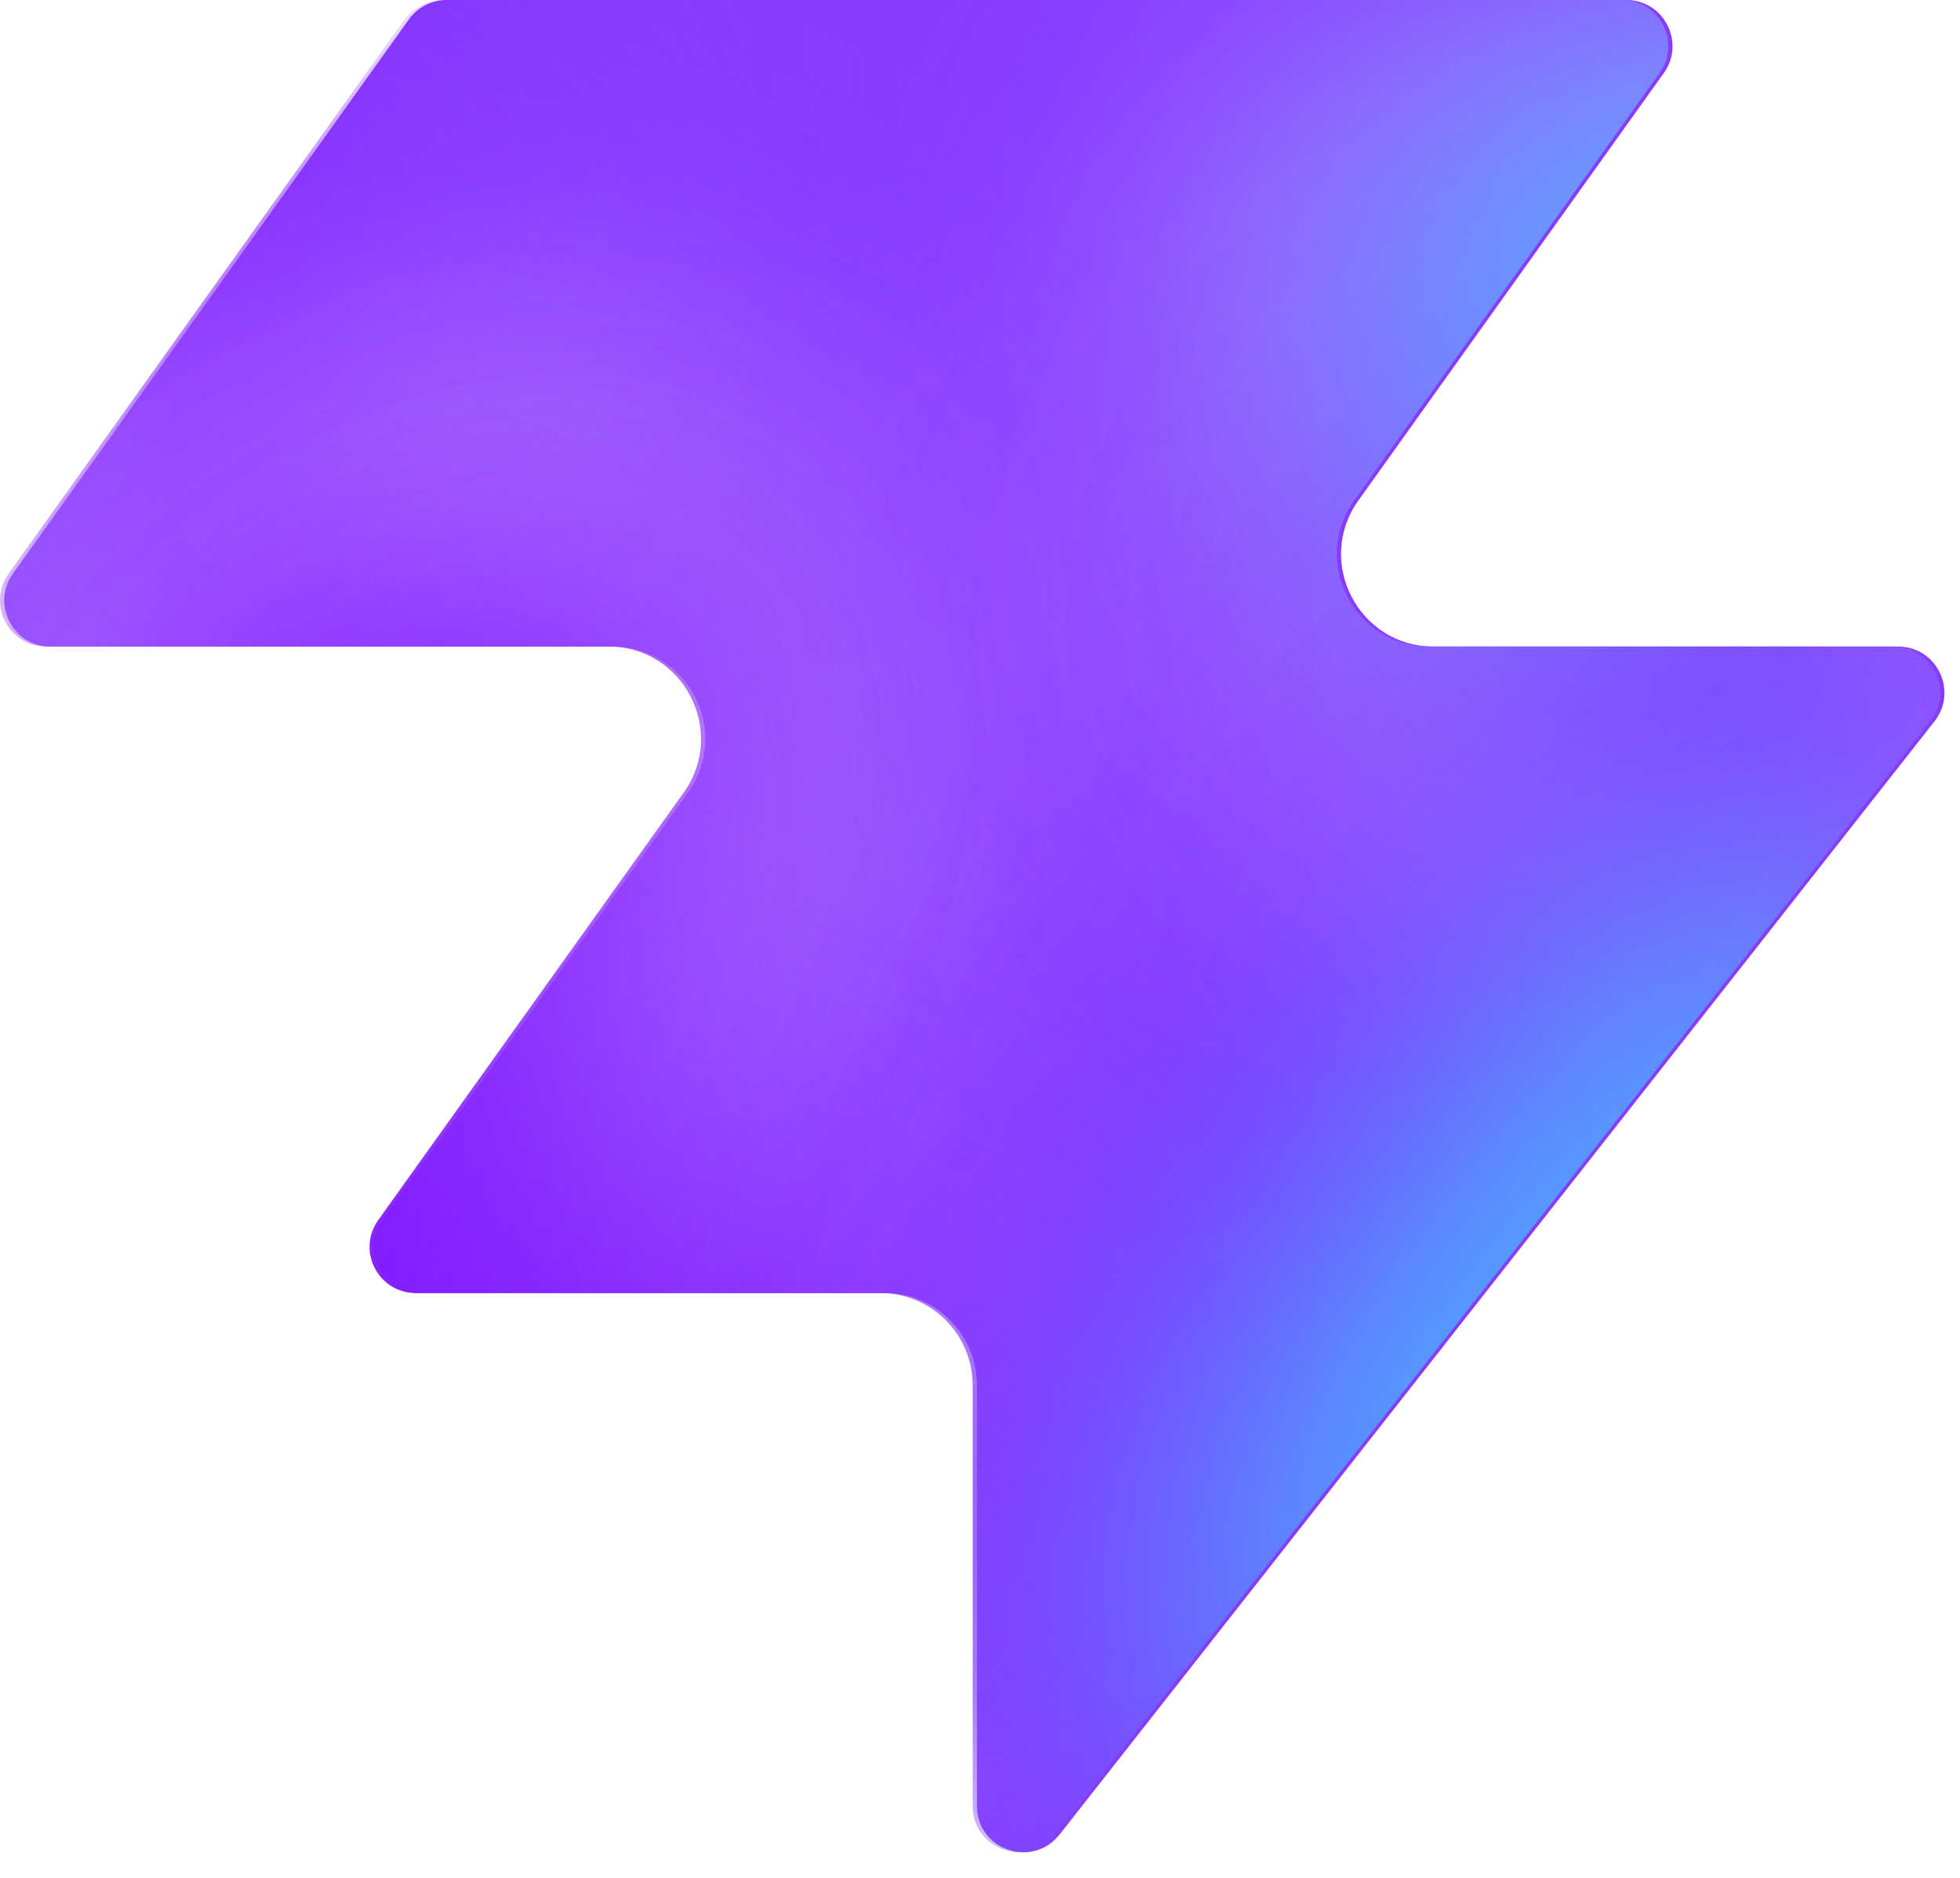
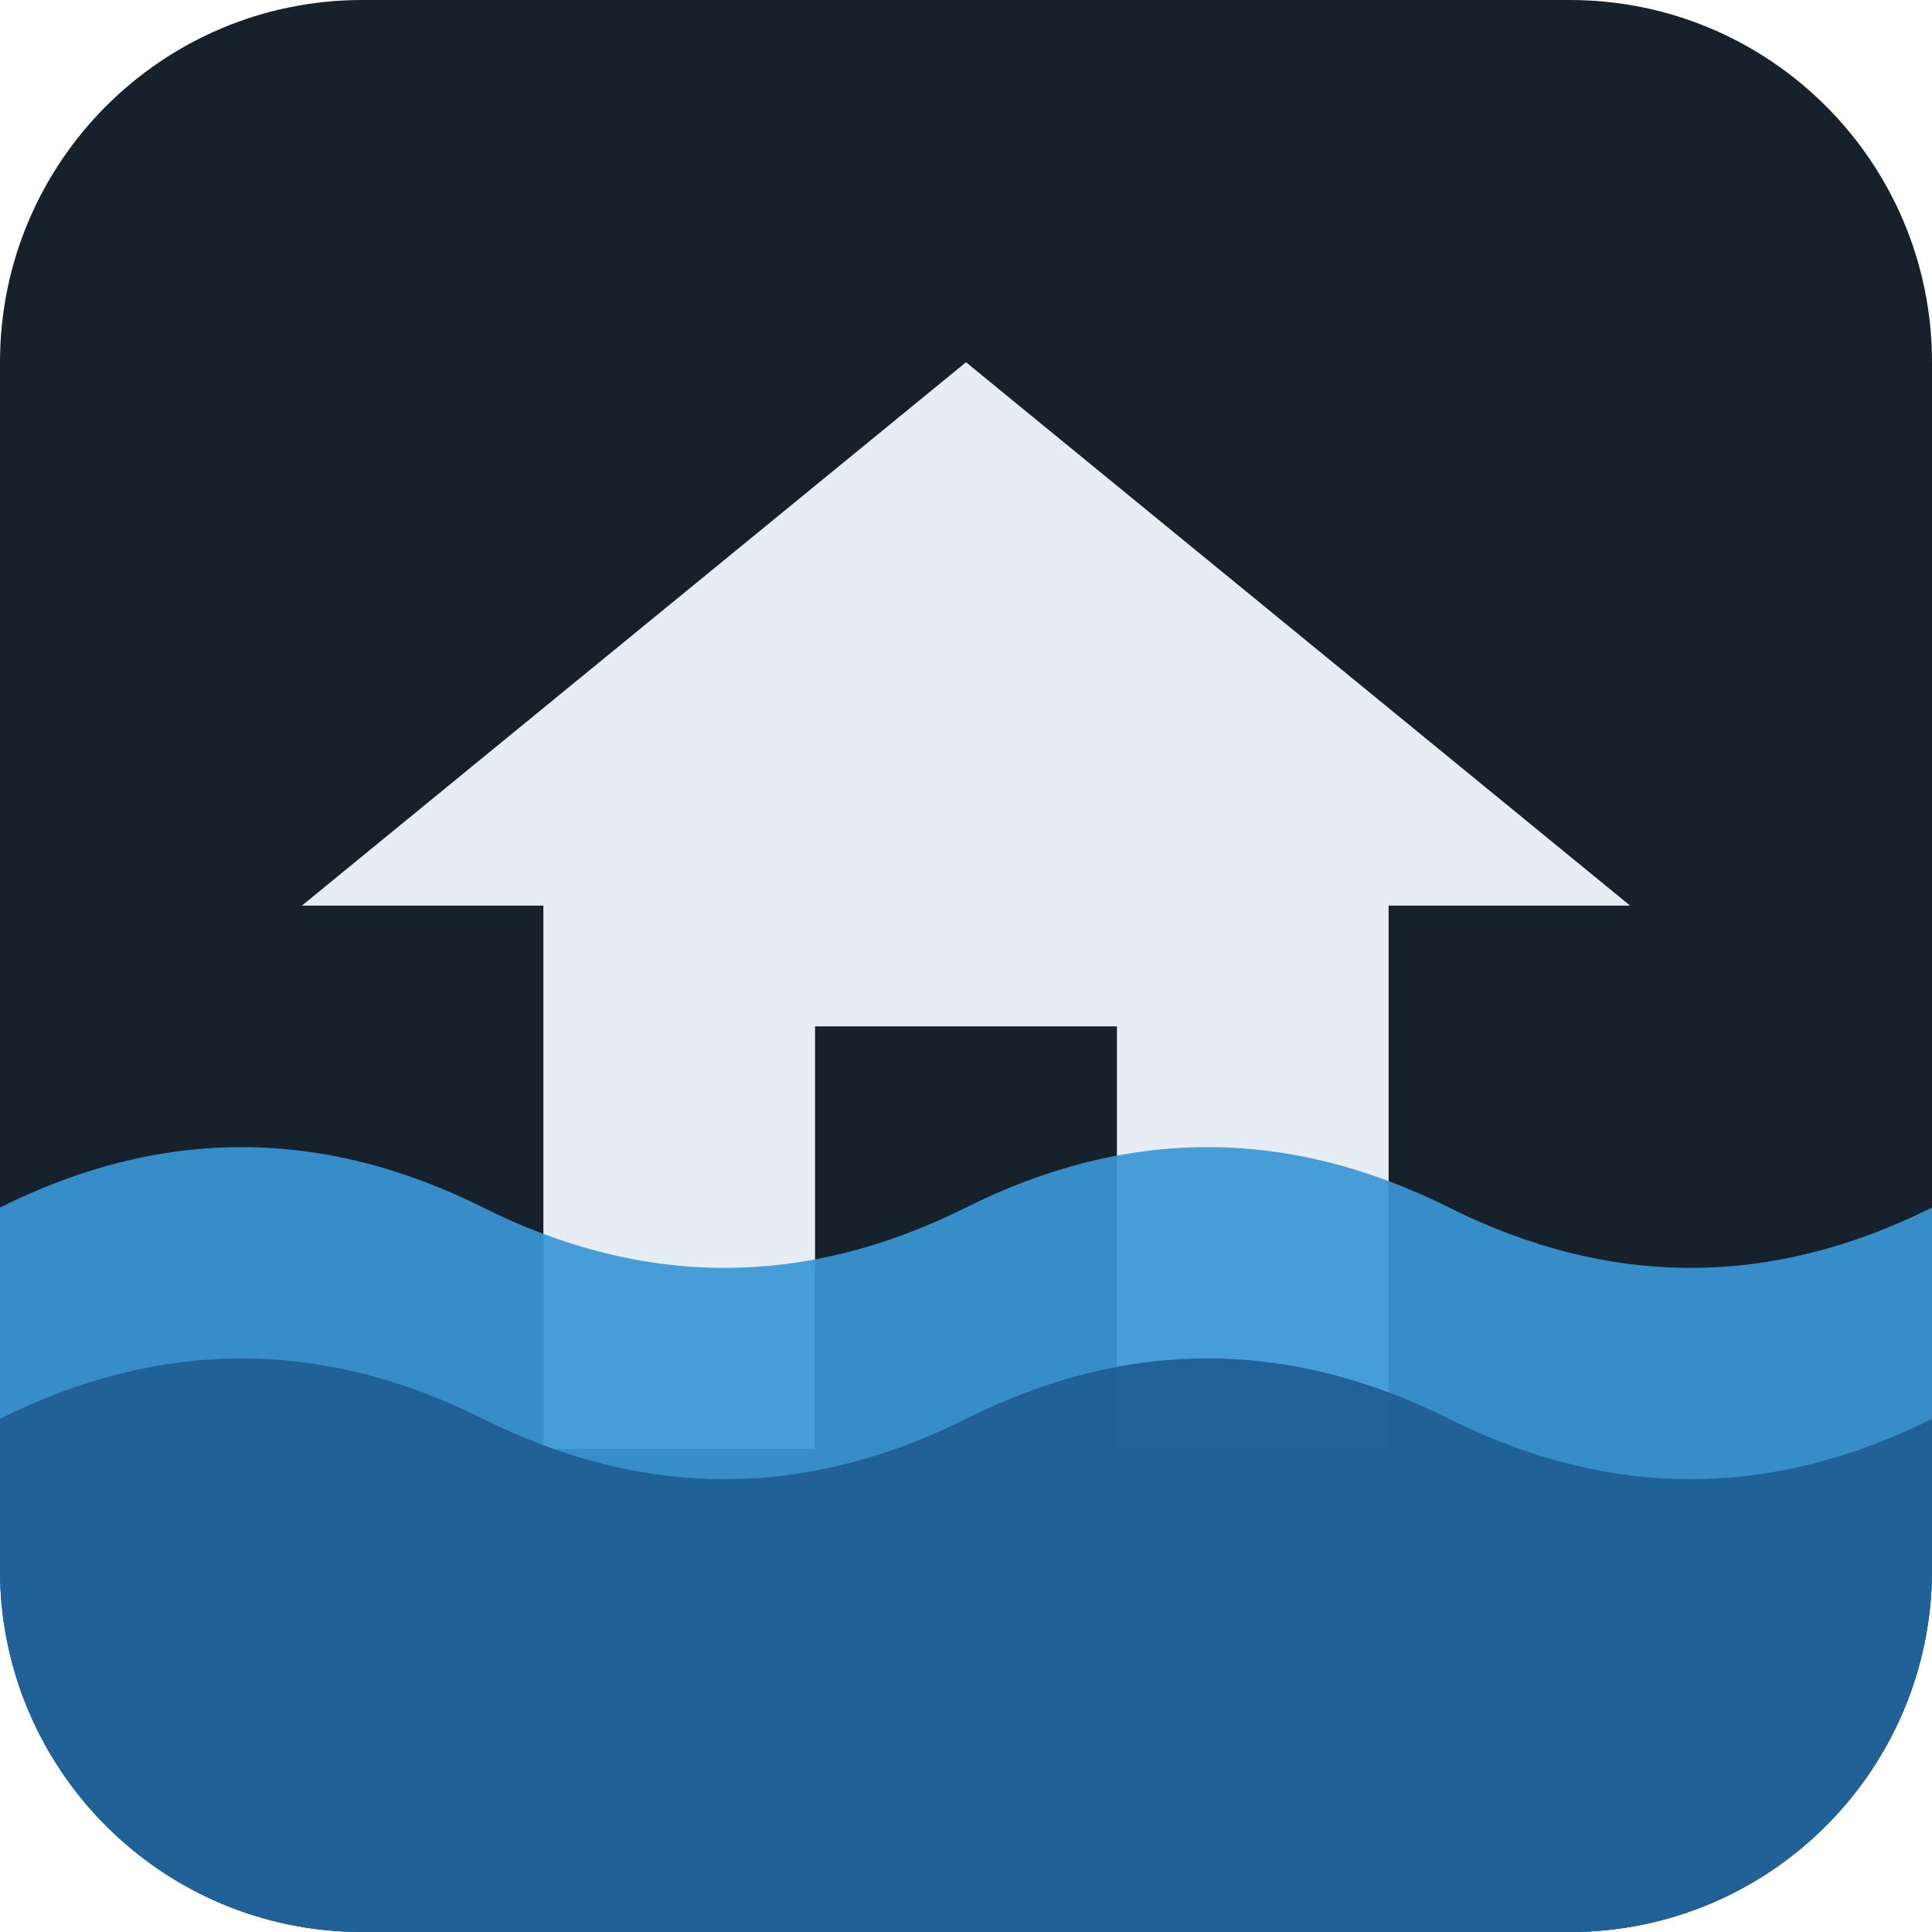
- <svg xmlns="http://www.w3.org/2000/svg" width="48" height="46" fill="none" viewBox="0 0 48 46">
-   <path fill="#863bff" d="M25.946 44.938c-.664.845-2.021.375-2.021-.698V33.937a2.26 2.26 0 0 0-2.262-2.262H10.287c-.92 0-1.456-1.04-.92-1.788l7.48-10.471c1.07-1.497 0-3.578-1.842-3.578H1.237c-.92 0-1.456-1.04-.92-1.788L10.013.474c.214-.297.556-.474.92-.474h28.894c.92 0 1.456 1.04.92 1.788l-7.48 10.471c-1.07 1.498 0 3.579 1.842 3.579h11.377c.943 0 1.473 1.088.89 1.83L25.947 44.94z" style="fill:#863bff;fill:color(display-p3 .525 .23 1);fill-opacity:1" />
-   <mask id="a" width="48" height="46" x="0" y="0" maskUnits="userSpaceOnUse" style="mask-type:alpha">
-     <path fill="#000" d="M25.842 44.938c-.664.844-2.021.375-2.021-.698V33.937a2.26 2.26 0 0 0-2.262-2.262H10.183c-.92 0-1.456-1.04-.92-1.788l7.48-10.471c1.07-1.498 0-3.579-1.842-3.579H1.133c-.92 0-1.456-1.04-.92-1.787L9.91.473c.214-.297.556-.474.92-.474h28.894c.92 0 1.456 1.04.92 1.788l-7.48 10.471c-1.07 1.498 0 3.578 1.842 3.578h11.377c.943 0 1.473 1.088.89 1.832L25.843 44.94z" style="fill:#000;fill-opacity:1" />
-   </mask>
-   <g mask="url(#a)">
-     <g filter="url(#b)">
-       <ellipse cx="5.508" cy="14.704" fill="#ede6ff" rx="5.508" ry="14.704" style="fill:#ede6ff;fill:color(display-p3 .927 .903 1);fill-opacity:1" transform="matrix(.00324 1 1 -.00324 -4.47 31.516)" />
-     </g>
-     <g filter="url(#c)">
-       <ellipse cx="10.399" cy="29.851" fill="#ede6ff" rx="10.399" ry="29.851" style="fill:#ede6ff;fill:color(display-p3 .927 .903 1);fill-opacity:1" transform="matrix(.00324 1 1 -.00324 -39.328 7.883)" />
-     </g>
-     <g filter="url(#d)">
-       <ellipse cx="5.508" cy="30.487" fill="#7e14ff" rx="5.508" ry="30.487" style="fill:#7e14ff;fill:color(display-p3 .492 .077 1);fill-opacity:1" transform="rotate(89.814 -25.913 -14.639)scale(1 -1)" />
-     </g>
-     <g filter="url(#e)">
-       <ellipse cx="5.508" cy="30.599" fill="#7e14ff" rx="5.508" ry="30.599" style="fill:#7e14ff;fill:color(display-p3 .492 .077 1);fill-opacity:1" transform="rotate(89.814 -32.644 -3.334)scale(1 -1)" />
-     </g>
-     <g filter="url(#f)">
-       <ellipse cx="5.508" cy="30.599" fill="#7e14ff" rx="5.508" ry="30.599" style="fill:#7e14ff;fill:color(display-p3 .492 .077 1);fill-opacity:1" transform="matrix(.00324 1 1 -.00324 -34.34 30.47)" />
-     </g>
-     <g filter="url(#g)">
-       <ellipse cx="14.072" cy="22.078" fill="#ede6ff" rx="14.072" ry="22.078" style="fill:#ede6ff;fill:color(display-p3 .927 .903 1);fill-opacity:1" transform="rotate(93.35 24.506 48.493)scale(-1 1)" />
-     </g>
-     <g filter="url(#h)">
-       <ellipse cx="3.47" cy="21.501" fill="#7e14ff" rx="3.47" ry="21.501" style="fill:#7e14ff;fill:color(display-p3 .492 .077 1);fill-opacity:1" transform="rotate(89.009 28.708 47.59)scale(-1 1)" />
-     </g>
-     <g filter="url(#i)">
-       <ellipse cx="3.47" cy="21.501" fill="#7e14ff" rx="3.47" ry="21.501" style="fill:#7e14ff;fill:color(display-p3 .492 .077 1);fill-opacity:1" transform="rotate(89.009 28.708 47.59)scale(-1 1)" />
-     </g>
-     <g filter="url(#j)">
-       <ellipse cx=".387" cy="8.972" fill="#7e14ff" rx="4.407" ry="29.108" style="fill:#7e14ff;fill:color(display-p3 .492 .077 1);fill-opacity:1" transform="rotate(39.51 .387 8.972)" />
-     </g>
-     <g filter="url(#k)">
-       <ellipse cx="47.523" cy="-6.092" fill="#7e14ff" rx="4.407" ry="29.108" style="fill:#7e14ff;fill:color(display-p3 .492 .077 1);fill-opacity:1" transform="rotate(37.892 47.523 -6.092)" />
-     </g>
-     <g filter="url(#l)">
-       <ellipse cx="41.412" cy="6.333" fill="#47bfff" rx="5.971" ry="9.665" style="fill:#47bfff;fill:color(display-p3 .28 .748 1);fill-opacity:1" transform="rotate(37.892 41.412 6.333)" />
-     </g>
-     <g filter="url(#m)">
-       <ellipse cx="-1.879" cy="38.332" fill="#7e14ff" rx="4.407" ry="29.108" style="fill:#7e14ff;fill:color(display-p3 .492 .077 1);fill-opacity:1" transform="rotate(37.892 -1.88 38.332)" />
-     </g>
-     <g filter="url(#n)">
-       <ellipse cx="-1.879" cy="38.332" fill="#7e14ff" rx="4.407" ry="29.108" style="fill:#7e14ff;fill:color(display-p3 .492 .077 1);fill-opacity:1" transform="rotate(37.892 -1.88 38.332)" />
-     </g>
-     <g filter="url(#o)">
-       <ellipse cx="35.651" cy="29.907" fill="#7e14ff" rx="4.407" ry="29.108" style="fill:#7e14ff;fill:color(display-p3 .492 .077 1);fill-opacity:1" transform="rotate(37.892 35.651 29.907)" />
-     </g>
-     <g filter="url(#p)">
-       <ellipse cx="38.418" cy="32.4" fill="#47bfff" rx="5.971" ry="15.297" style="fill:#47bfff;fill:color(display-p3 .28 .748 1);fill-opacity:1" transform="rotate(37.892 38.418 32.4)" />
-     </g>
+ <svg xmlns="http://www.w3.org/2000/svg" viewBox="0 0 64 64">
+   <defs>
+     <clipPath id="r">
+       <rect width="64" height="64" rx="12" />
+     </clipPath>
+   </defs>
+   <g clip-path="url(#r)">
+     <rect width="64" height="64" fill="#16212c" />
+     <path d="M32 12 L54 30 H46 V48 H18 V30 H10 Z" fill="#e6edf3" />
+     <rect x="27" y="34" width="10" height="14" fill="#16212c" />
+     <path d="M0 40 q8 -4 16 0 t16 0 t16 0 t16 0 v24 H0 Z" fill="#3a96d6" opacity="0.92" />
+     <path d="M0 47 q8 -4 16 0 t16 0 t16 0 t16 0 v17 H0 Z" fill="#1e5f96" opacity="0.95" />
  </g>
-   <defs>
-     <filter id="b" width="60.045" height="41.654" x="-19.77" y="16.149" color-interpolation-filters="sRGB" filterUnits="userSpaceOnUse">
-       <feFlood flood-opacity="0" result="BackgroundImageFix" />
-       <feBlend in="SourceGraphic" in2="BackgroundImageFix" result="shape" />
-       <feGaussianBlur result="effect1_foregroundBlur_2002_17158" stdDeviation="7.659" />
-     </filter>
-     <filter id="c" width="90.34" height="51.437" x="-54.613" y="-7.533" color-interpolation-filters="sRGB" filterUnits="userSpaceOnUse">
-       <feFlood flood-opacity="0" result="BackgroundImageFix" />
-       <feBlend in="SourceGraphic" in2="BackgroundImageFix" result="shape" />
-       <feGaussianBlur result="effect1_foregroundBlur_2002_17158" stdDeviation="7.659" />
-     </filter>
-     <filter id="d" width="79.355" height="29.4" x="-49.64" y="2.03" color-interpolation-filters="sRGB" filterUnits="userSpaceOnUse">
-       <feFlood flood-opacity="0" result="BackgroundImageFix" />
-       <feBlend in="SourceGraphic" in2="BackgroundImageFix" result="shape" />
-       <feGaussianBlur result="effect1_foregroundBlur_2002_17158" stdDeviation="4.596" />
-     </filter>
-     <filter id="e" width="79.579" height="29.4" x="-45.045" y="20.029" color-interpolation-filters="sRGB" filterUnits="userSpaceOnUse">
-       <feFlood flood-opacity="0" result="BackgroundImageFix" />
-       <feBlend in="SourceGraphic" in2="BackgroundImageFix" result="shape" />
-       <feGaussianBlur result="effect1_foregroundBlur_2002_17158" stdDeviation="4.596" />
-     </filter>
-     <filter id="f" width="79.579" height="29.4" x="-43.513" y="21.178" color-interpolation-filters="sRGB" filterUnits="userSpaceOnUse">
-       <feFlood flood-opacity="0" result="BackgroundImageFix" />
-       <feBlend in="SourceGraphic" in2="BackgroundImageFix" result="shape" />
-       <feGaussianBlur result="effect1_foregroundBlur_2002_17158" stdDeviation="4.596" />
-     </filter>
-     <filter id="g" width="74.749" height="58.852" x="15.756" y="-17.901" color-interpolation-filters="sRGB" filterUnits="userSpaceOnUse">
-       <feFlood flood-opacity="0" result="BackgroundImageFix" />
-       <feBlend in="SourceGraphic" in2="BackgroundImageFix" result="shape" />
-       <feGaussianBlur result="effect1_foregroundBlur_2002_17158" stdDeviation="7.659" />
-     </filter>
-     <filter id="h" width="61.377" height="25.362" x="23.548" y="2.284" color-interpolation-filters="sRGB" filterUnits="userSpaceOnUse">
-       <feFlood flood-opacity="0" result="BackgroundImageFix" />
-       <feBlend in="SourceGraphic" in2="BackgroundImageFix" result="shape" />
-       <feGaussianBlur result="effect1_foregroundBlur_2002_17158" stdDeviation="4.596" />
-     </filter>
-     <filter id="i" width="61.377" height="25.362" x="23.548" y="2.284" color-interpolation-filters="sRGB" filterUnits="userSpaceOnUse">
-       <feFlood flood-opacity="0" result="BackgroundImageFix" />
-       <feBlend in="SourceGraphic" in2="BackgroundImageFix" result="shape" />
-       <feGaussianBlur result="effect1_foregroundBlur_2002_17158" stdDeviation="4.596" />
-     </filter>
-     <filter id="j" width="56.045" height="63.649" x="-27.636" y="-22.853" color-interpolation-filters="sRGB" filterUnits="userSpaceOnUse">
-       <feFlood flood-opacity="0" result="BackgroundImageFix" />
-       <feBlend in="SourceGraphic" in2="BackgroundImageFix" result="shape" />
-       <feGaussianBlur result="effect1_foregroundBlur_2002_17158" stdDeviation="4.596" />
-     </filter>
-     <filter id="k" width="54.814" height="64.646" x="20.116" y="-38.415" color-interpolation-filters="sRGB" filterUnits="userSpaceOnUse">
-       <feFlood flood-opacity="0" result="BackgroundImageFix" />
-       <feBlend in="SourceGraphic" in2="BackgroundImageFix" result="shape" />
-       <feGaussianBlur result="effect1_foregroundBlur_2002_17158" stdDeviation="4.596" />
-     </filter>
-     <filter id="l" width="33.541" height="35.313" x="24.641" y="-11.323" color-interpolation-filters="sRGB" filterUnits="userSpaceOnUse">
-       <feFlood flood-opacity="0" result="BackgroundImageFix" />
-       <feBlend in="SourceGraphic" in2="BackgroundImageFix" result="shape" />
-       <feGaussianBlur result="effect1_foregroundBlur_2002_17158" stdDeviation="4.596" />
-     </filter>
-     <filter id="m" width="54.814" height="64.646" x="-29.286" y="6.009" color-interpolation-filters="sRGB" filterUnits="userSpaceOnUse">
-       <feFlood flood-opacity="0" result="BackgroundImageFix" />
-       <feBlend in="SourceGraphic" in2="BackgroundImageFix" result="shape" />
-       <feGaussianBlur result="effect1_foregroundBlur_2002_17158" stdDeviation="4.596" />
-     </filter>
-     <filter id="n" width="54.814" height="64.646" x="-29.286" y="6.009" color-interpolation-filters="sRGB" filterUnits="userSpaceOnUse">
-       <feFlood flood-opacity="0" result="BackgroundImageFix" />
-       <feBlend in="SourceGraphic" in2="BackgroundImageFix" result="shape" />
-       <feGaussianBlur result="effect1_foregroundBlur_2002_17158" stdDeviation="4.596" />
-     </filter>
-     <filter id="o" width="54.814" height="64.646" x="8.244" y="-2.416" color-interpolation-filters="sRGB" filterUnits="userSpaceOnUse">
-       <feFlood flood-opacity="0" result="BackgroundImageFix" />
-       <feBlend in="SourceGraphic" in2="BackgroundImageFix" result="shape" />
-       <feGaussianBlur result="effect1_foregroundBlur_2002_17158" stdDeviation="4.596" />
-     </filter>
-     <filter id="p" width="39.409" height="43.623" x="18.713" y="10.588" color-interpolation-filters="sRGB" filterUnits="userSpaceOnUse">
-       <feFlood flood-opacity="0" result="BackgroundImageFix" />
-       <feBlend in="SourceGraphic" in2="BackgroundImageFix" result="shape" />
-       <feGaussianBlur result="effect1_foregroundBlur_2002_17158" stdDeviation="4.596" />
-     </filter>
-   </defs>
</svg>
